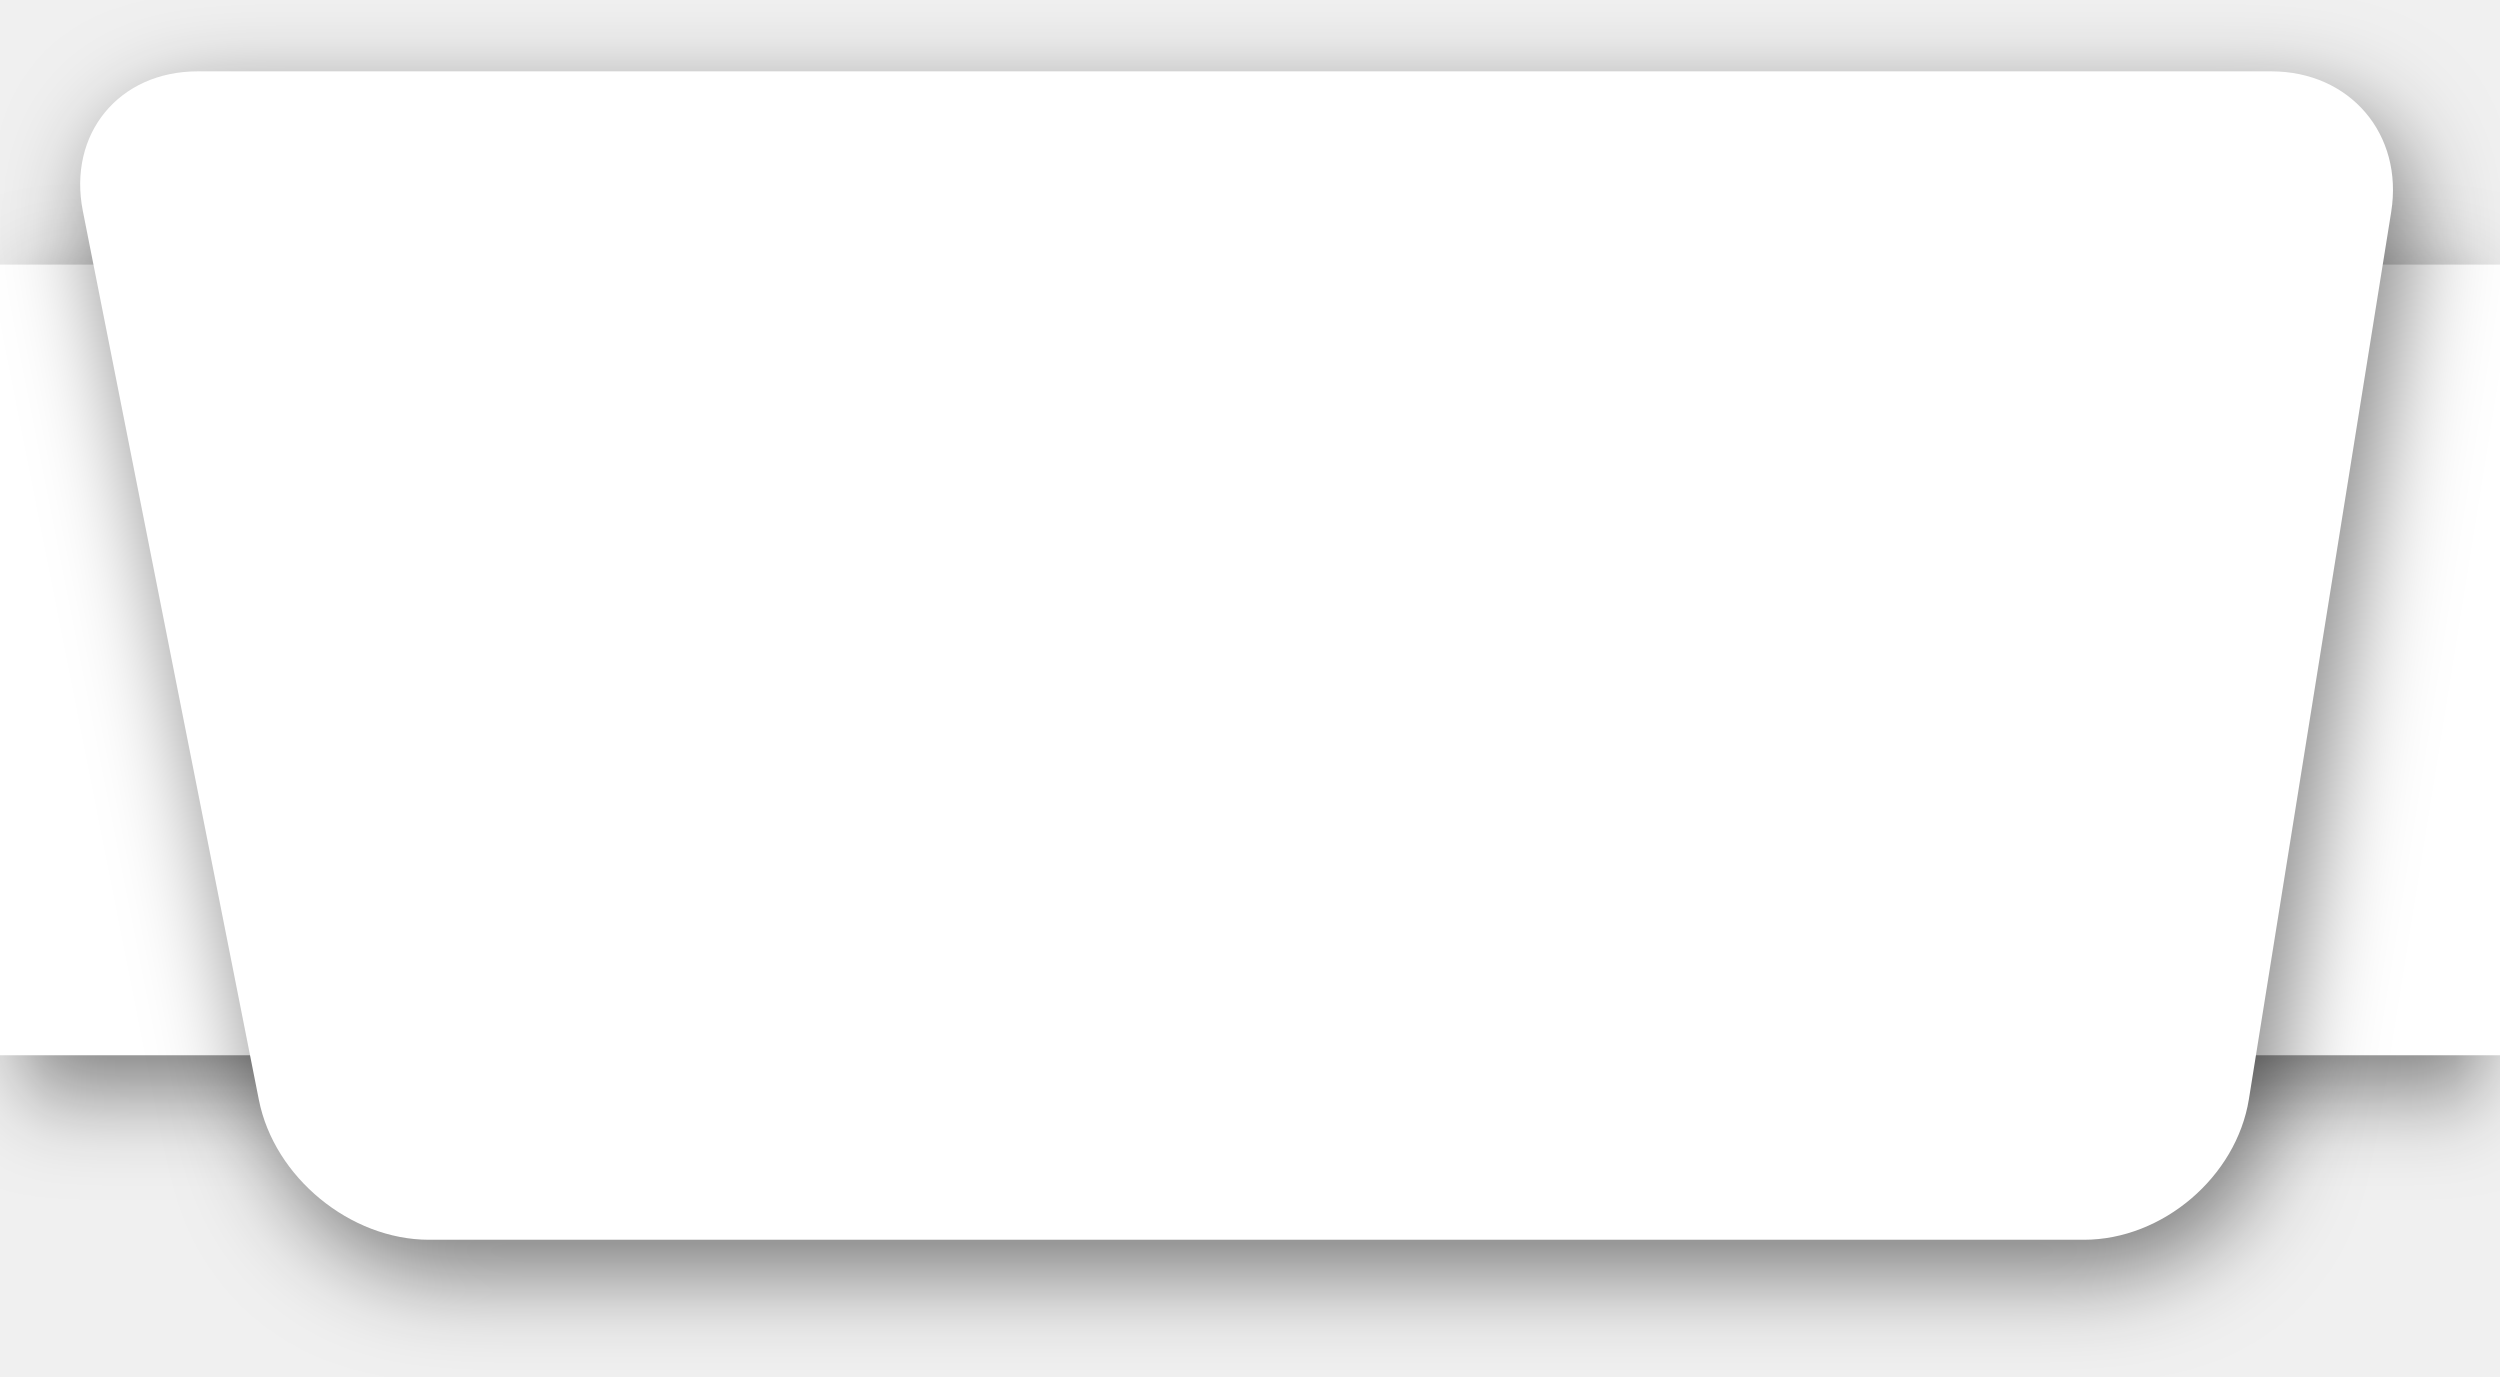
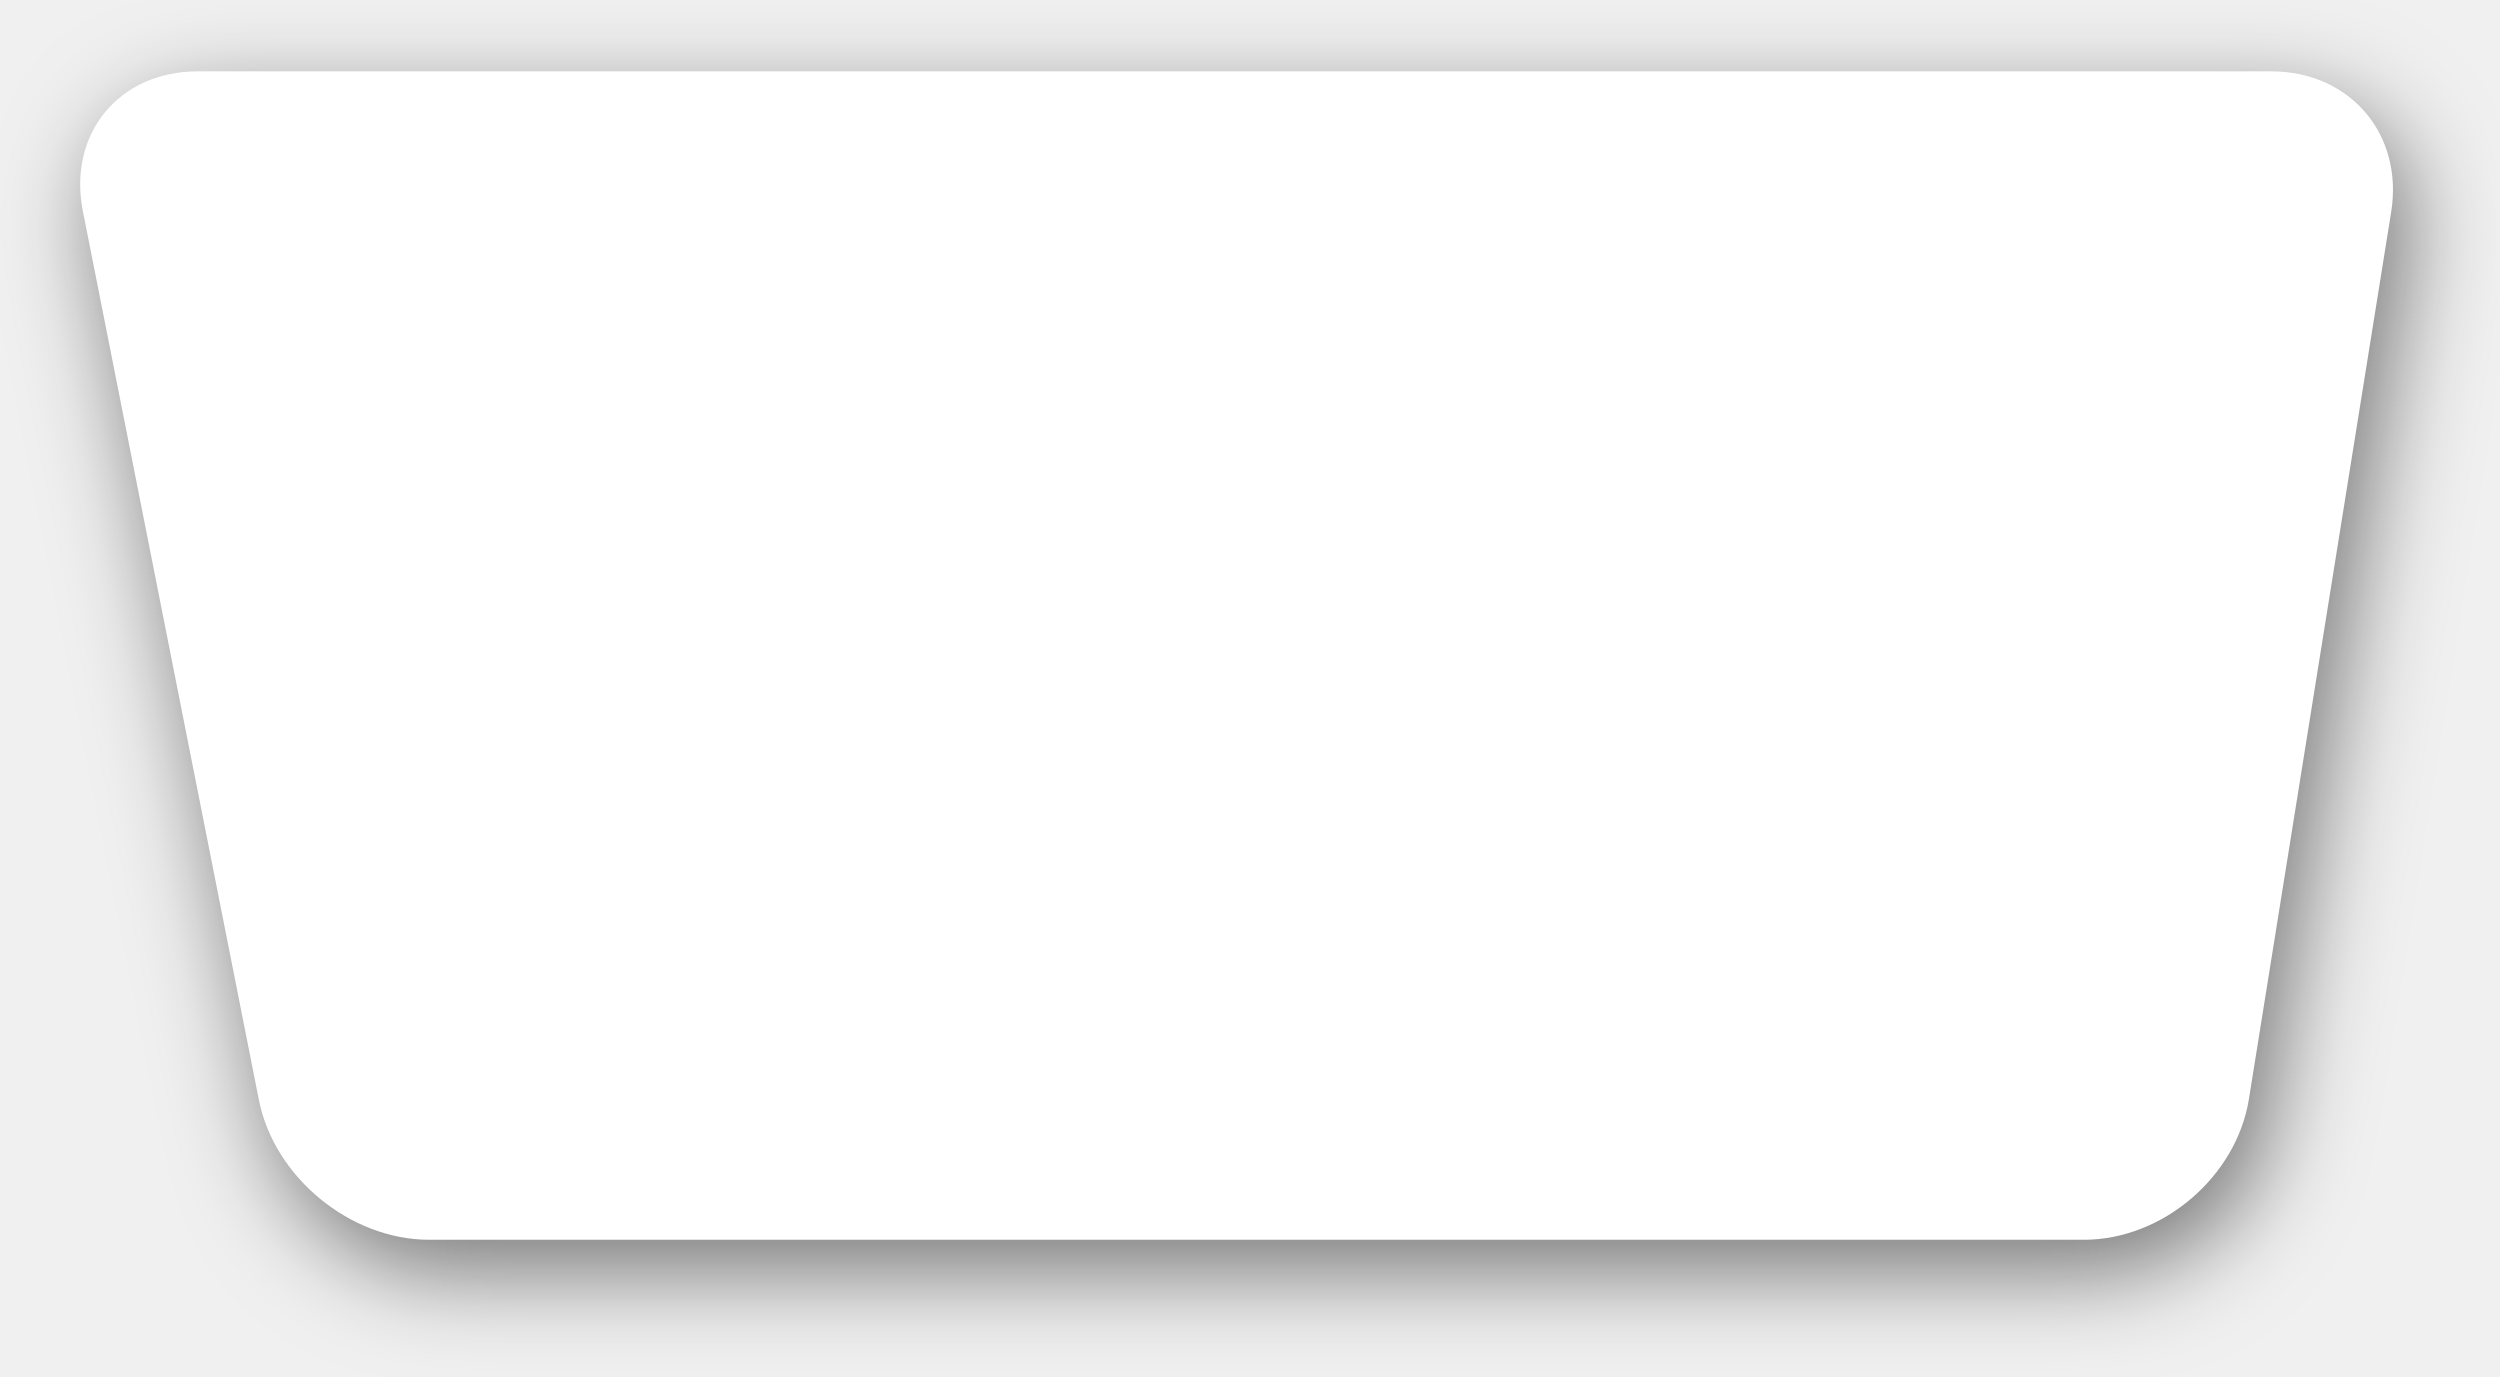
<svg xmlns="http://www.w3.org/2000/svg" xmlns:xlink="http://www.w3.org/1999/xlink" width="158px" height="87px" viewBox="0 0 158 87" version="1.1">
  <defs>
    <rect id="path-1" x="0" y="12.215" width="647" height="49.969" rx="9" />
    <filter x="-50%" y="-50%" width="200%" height="200%" filterUnits="objectBoundingBox" id="filter-2">
      <feOffset dx="1" dy="2" in="SourceAlpha" result="shadowOffsetOuter1" />
      <feGaussianBlur stdDeviation="3" in="shadowOffsetOuter1" result="shadowBlurOuter1" />
      <feColorMatrix values="0 0 0 0 0   0 0 0 0 0   0 0 0 0 0  0 0 0 0.5 0" type="matrix" in="shadowBlurOuter1" />
    </filter>
    <path d="M239.237,8.834 C238.27,3.955 241.513,-1.13686838e-13 246.49,-1.13686838e-13 L377.546,-1.13686838e-13 C382.518,-1.13686838e-13 385.912,3.97 385.123,8.889 L376.131,64.955 C375.343,69.864 370.678,73.844 365.703,73.844 L261.114,73.844 C256.142,73.844 251.331,69.9 250.362,65.01 L239.237,8.834 Z" id="path-3" />
    <filter x="-50%" y="-50%" width="200%" height="200%" filterUnits="objectBoundingBox" id="filter-4">
      <feOffset dx="1" dy="2" in="SourceAlpha" result="shadowOffsetOuter1" />
      <feGaussianBlur stdDeviation="3" in="shadowOffsetOuter1" result="shadowBlurOuter1" />
      <feColorMatrix values="0 0 0 0 0   0 0 0 0 0   0 0 0 0 0  0 0 0 0.5 0" type="matrix" in="shadowBlurOuter1" />
    </filter>
  </defs>
  <g id="Page-1" stroke="none" stroke-width="1" fill="none" fill-rule="evenodd">
    <g id="sportify---matches" transform="translate(-763, -803)">
      <g id="Group-7" transform="translate(523, 235)">
        <g id="EDIT" transform="translate(6, 510)">
          <g id="Group-6" transform="translate(0, 62.5092)">
-             <g id="Rectangle-197">
-               <use fill="black" fill-opacity="1" filter="url(#filter-2)" xlink:href="#path-1" />
-               <use fill="#FFFFFF" fill-rule="evenodd" xlink:href="#path-1" />
-             </g>
            <g id="Rectangle-194">
              <use fill="black" fill-opacity="1" filter="url(#filter-4)" xlink:href="#path-3" />
              <use fill="#FFFFFF" fill-rule="evenodd" xlink:href="#path-3" />
            </g>
          </g>
        </g>
      </g>
    </g>
  </g>
</svg>
